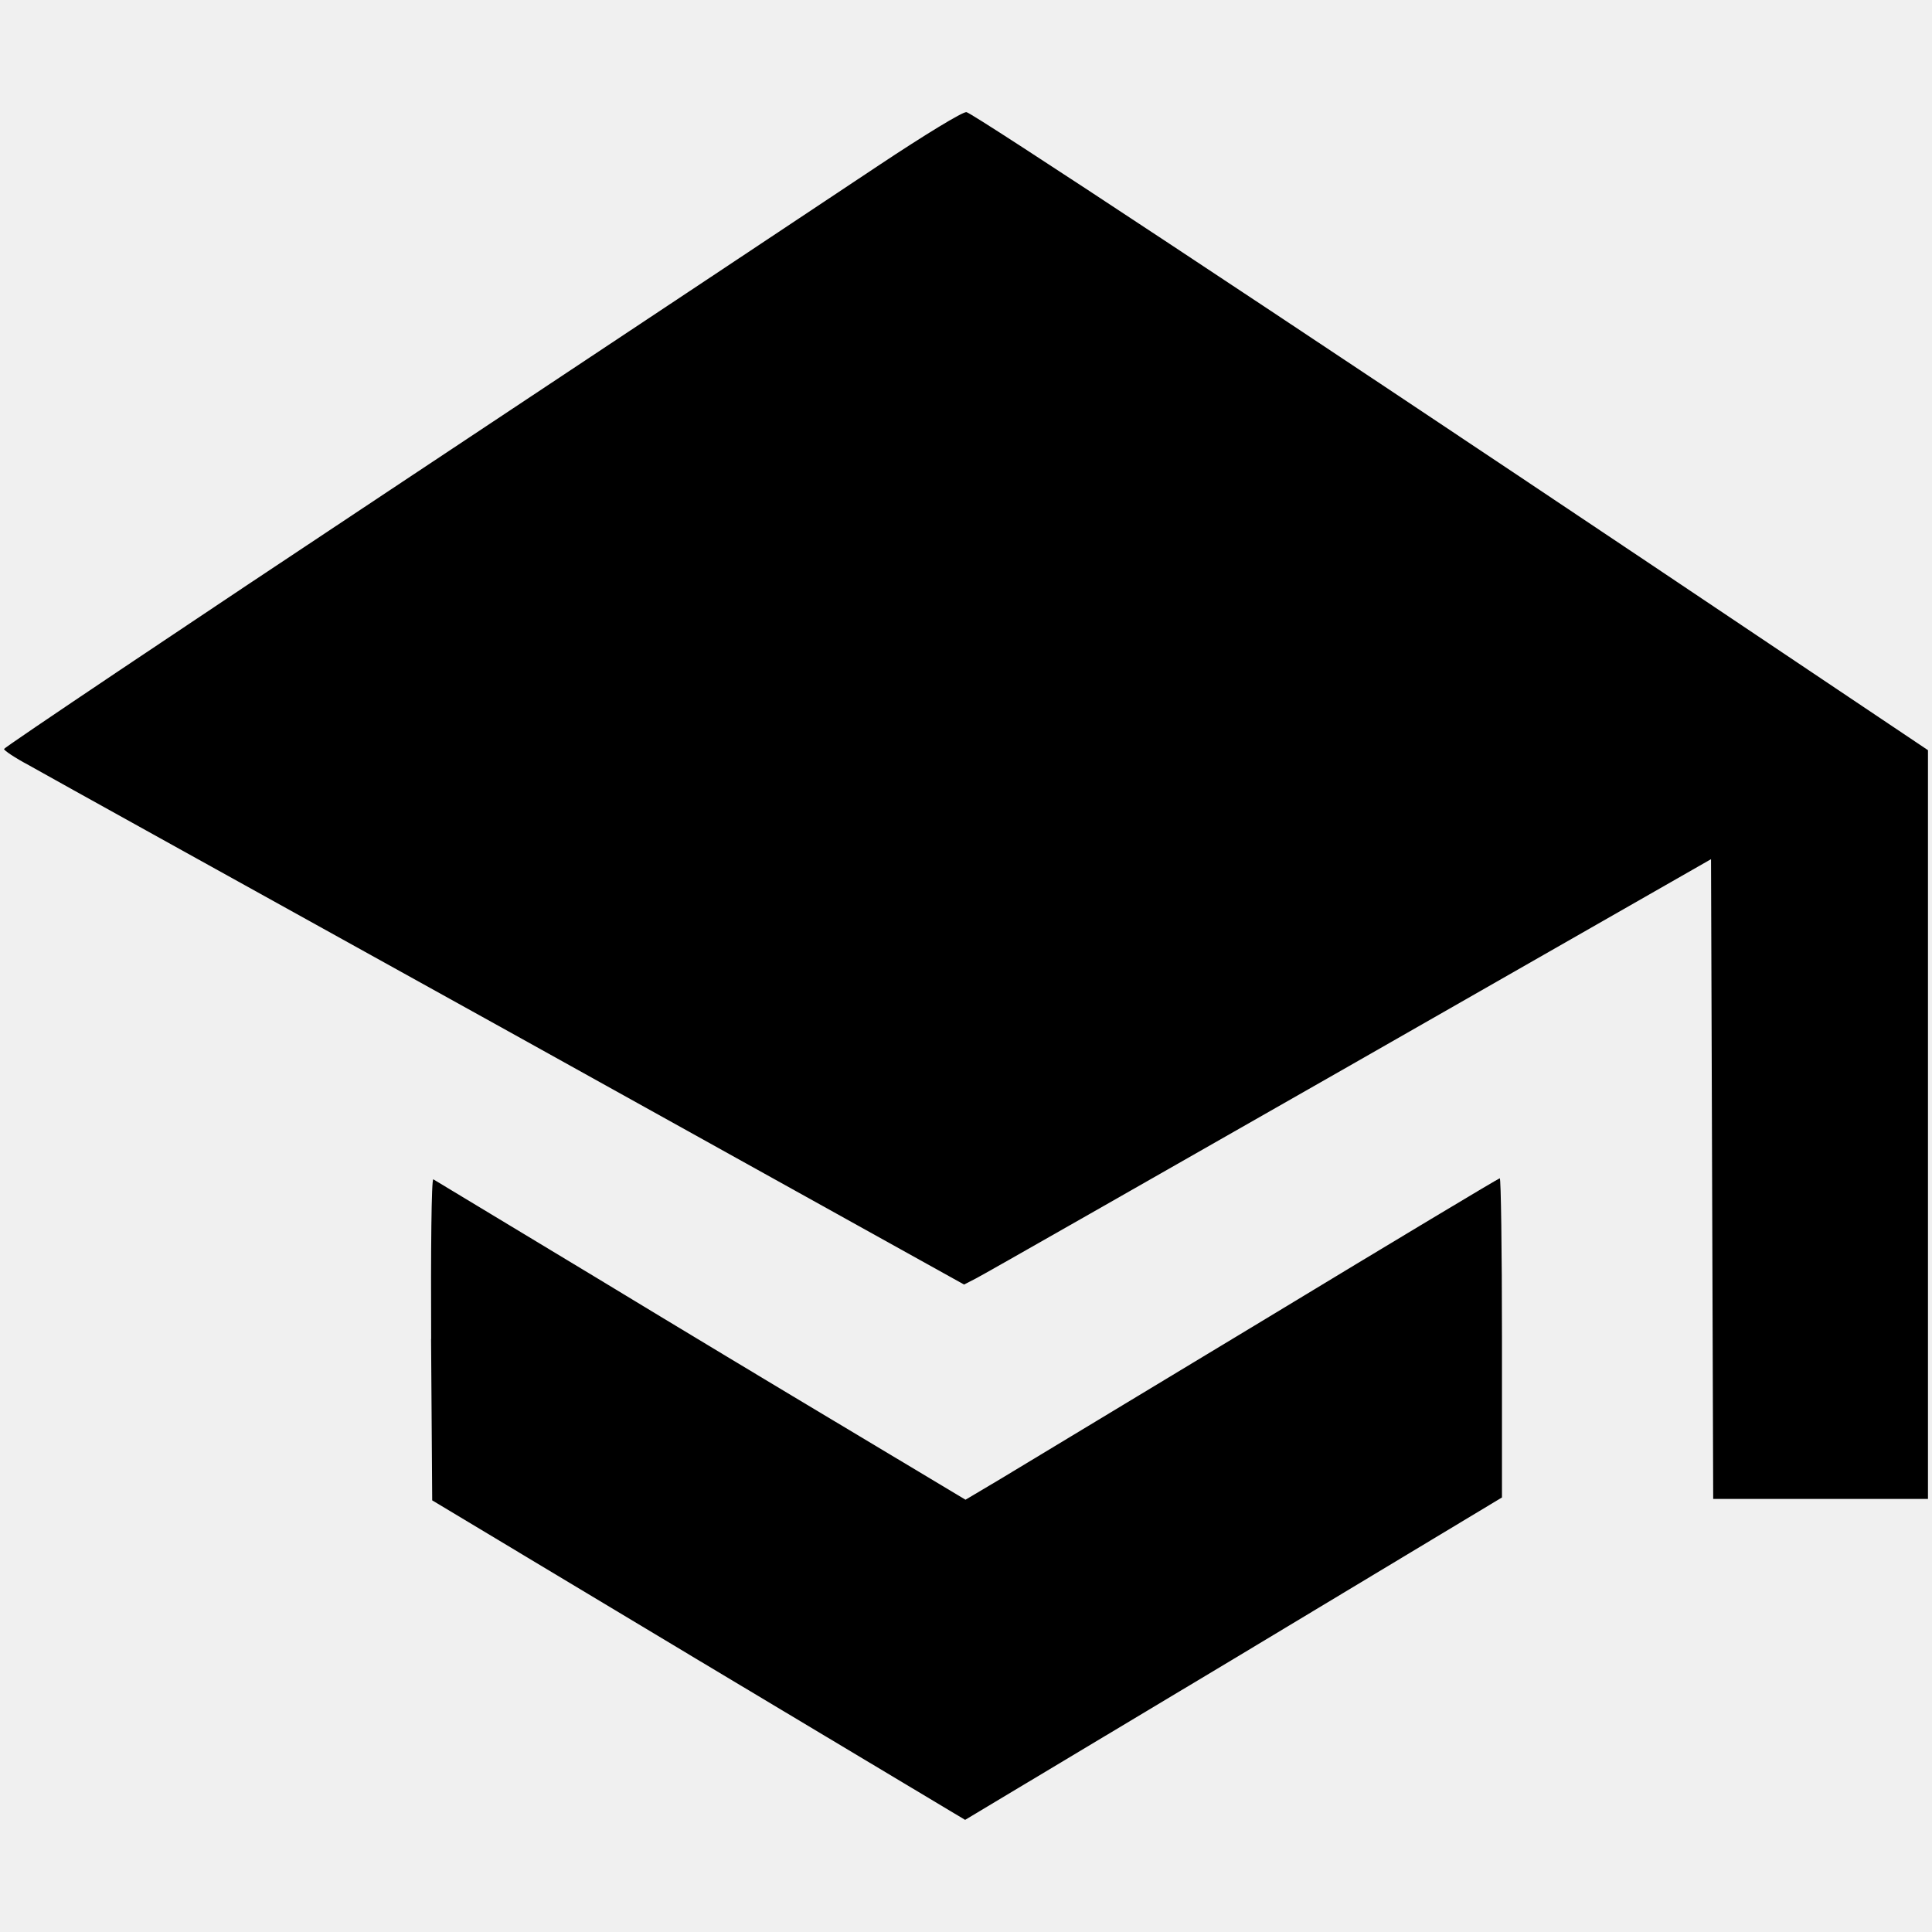
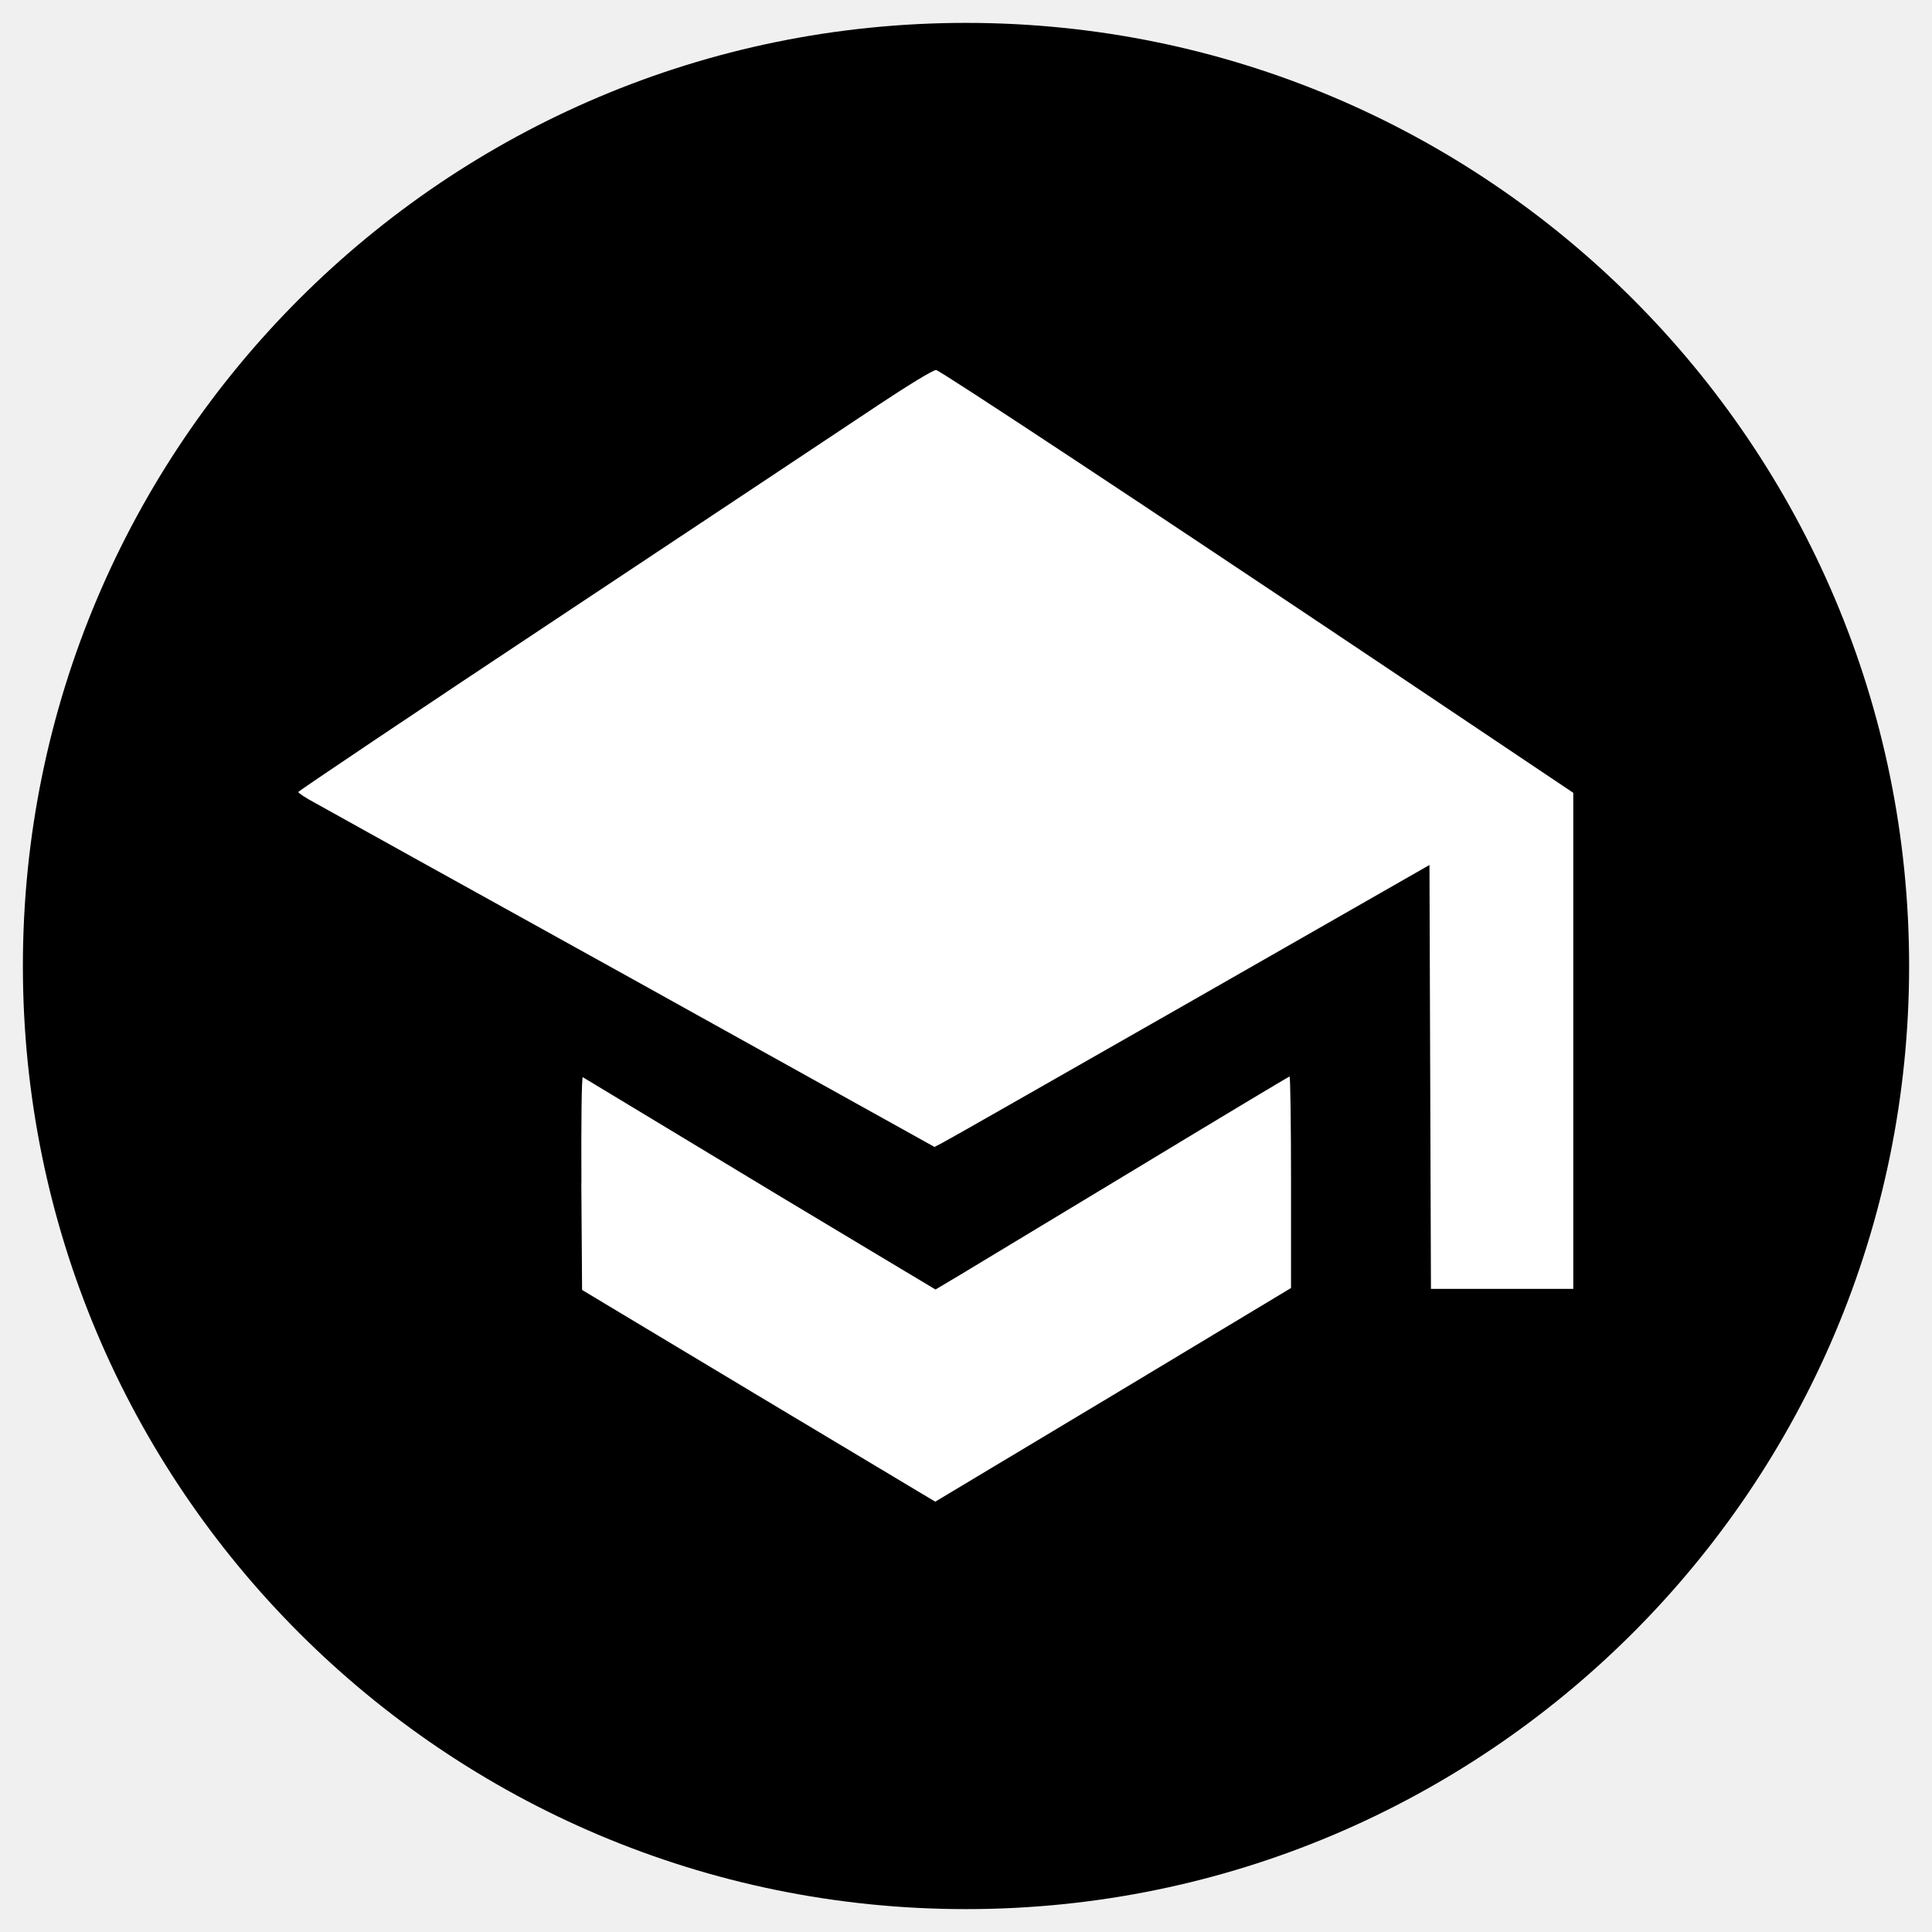
- <svg xmlns="http://www.w3.org/2000/svg" t="1660532805119" class="icon" viewBox="0 0 1024 1024" version="1.1" p-id="5853" width="64" height="64">
-   <defs>
-     <style type="text/css">@font-face { font-family: feedback-iconfont; src: url("//at.alicdn.com/t/font_1031158_u69w8yhxdu.woff2?t=1630033759944") format("woff2"), url("//at.alicdn.com/t/font_1031158_u69w8yhxdu.woff?t=1630033759944") format("woff"), url("//at.alicdn.com/t/font_1031158_u69w8yhxdu.ttf?t=1630033759944") format("truetype"); }
- </style>
-   </defs>
-   <path d="M466.347 87.253c-23.339 15.616-137.387 91.307-253.355 168.32C96.939 332.544 2.133 396.203 2.133 396.971c0 0.811 5.803 4.693 13.013 8.533 7.125 4.096 121.6 67.541 254.507 141.227l241.323 134.101 6.144-3.157c3.499-1.707 92.544-52.565 198.059-112.725l191.701-109.568 1.152 339.072h113.835V397.611l-147.627-98.987c-198.997-133.291-358.059-238.336-361.984-239.189-1.92-0.341-22.485 12.245-45.909 27.819M228.48 709.675l0.597 85.547 141.227 84.779 141.227 84.565 142.379-85.333 142.165-85.547V709.12c0-46.592-0.555-84.608-1.152-84.608s-56.235 33.365-123.733 74.283l-141.056 85.163-18.389 10.923-56.32-33.749a25775.787 25775.787 0 0 1-140.203-84.437l-85.547-51.627c-1.024-0.341-1.365 37.675-1.152 84.608" p-id="5854" />
+ <svg xmlns="http://www.w3.org/2000/svg" version="1.1" id="图层_1" x="0px" y="0px" width="64px" height="64px" viewBox="0 0 64 64" enable-background="new 0 0 64 64" xml:space="preserve">
+   <circle cx="32" cy="32" r="31.242" />
+   <path fill="#FFFFFF" d="M29.108,13.408c-0.967,0.647-5.689,3.782-10.492,6.972c-4.807,3.188-8.734,5.825-8.734,5.856  c0,0.034,0.241,0.194,0.54,0.354c0.295,0.169,5.036,2.797,10.541,5.848l9.994,5.556l0.255-0.133c0.145-0.07,3.833-2.176,8.202-4.668  l7.939-4.539l0.049,14.042h4.715V26.263l-6.114-4.1c-8.242-5.52-14.83-9.871-14.993-9.906  C30.931,12.242,30.079,12.764,29.108,13.408 M19.257,39.188l0.025,3.543l5.85,3.512l5.849,3.502l5.897-3.535l5.889-3.543v-3.502  c0-1.928-0.023-3.504-0.049-3.504c-0.024,0-2.328,1.383-5.124,3.076l-5.843,3.527l-0.761,0.453l-2.333-1.398  c-1.939-1.16-3.875-2.326-5.807-3.496l-3.543-2.139c-0.042-0.016-0.057,1.561-0.047,3.504" />
</svg>
